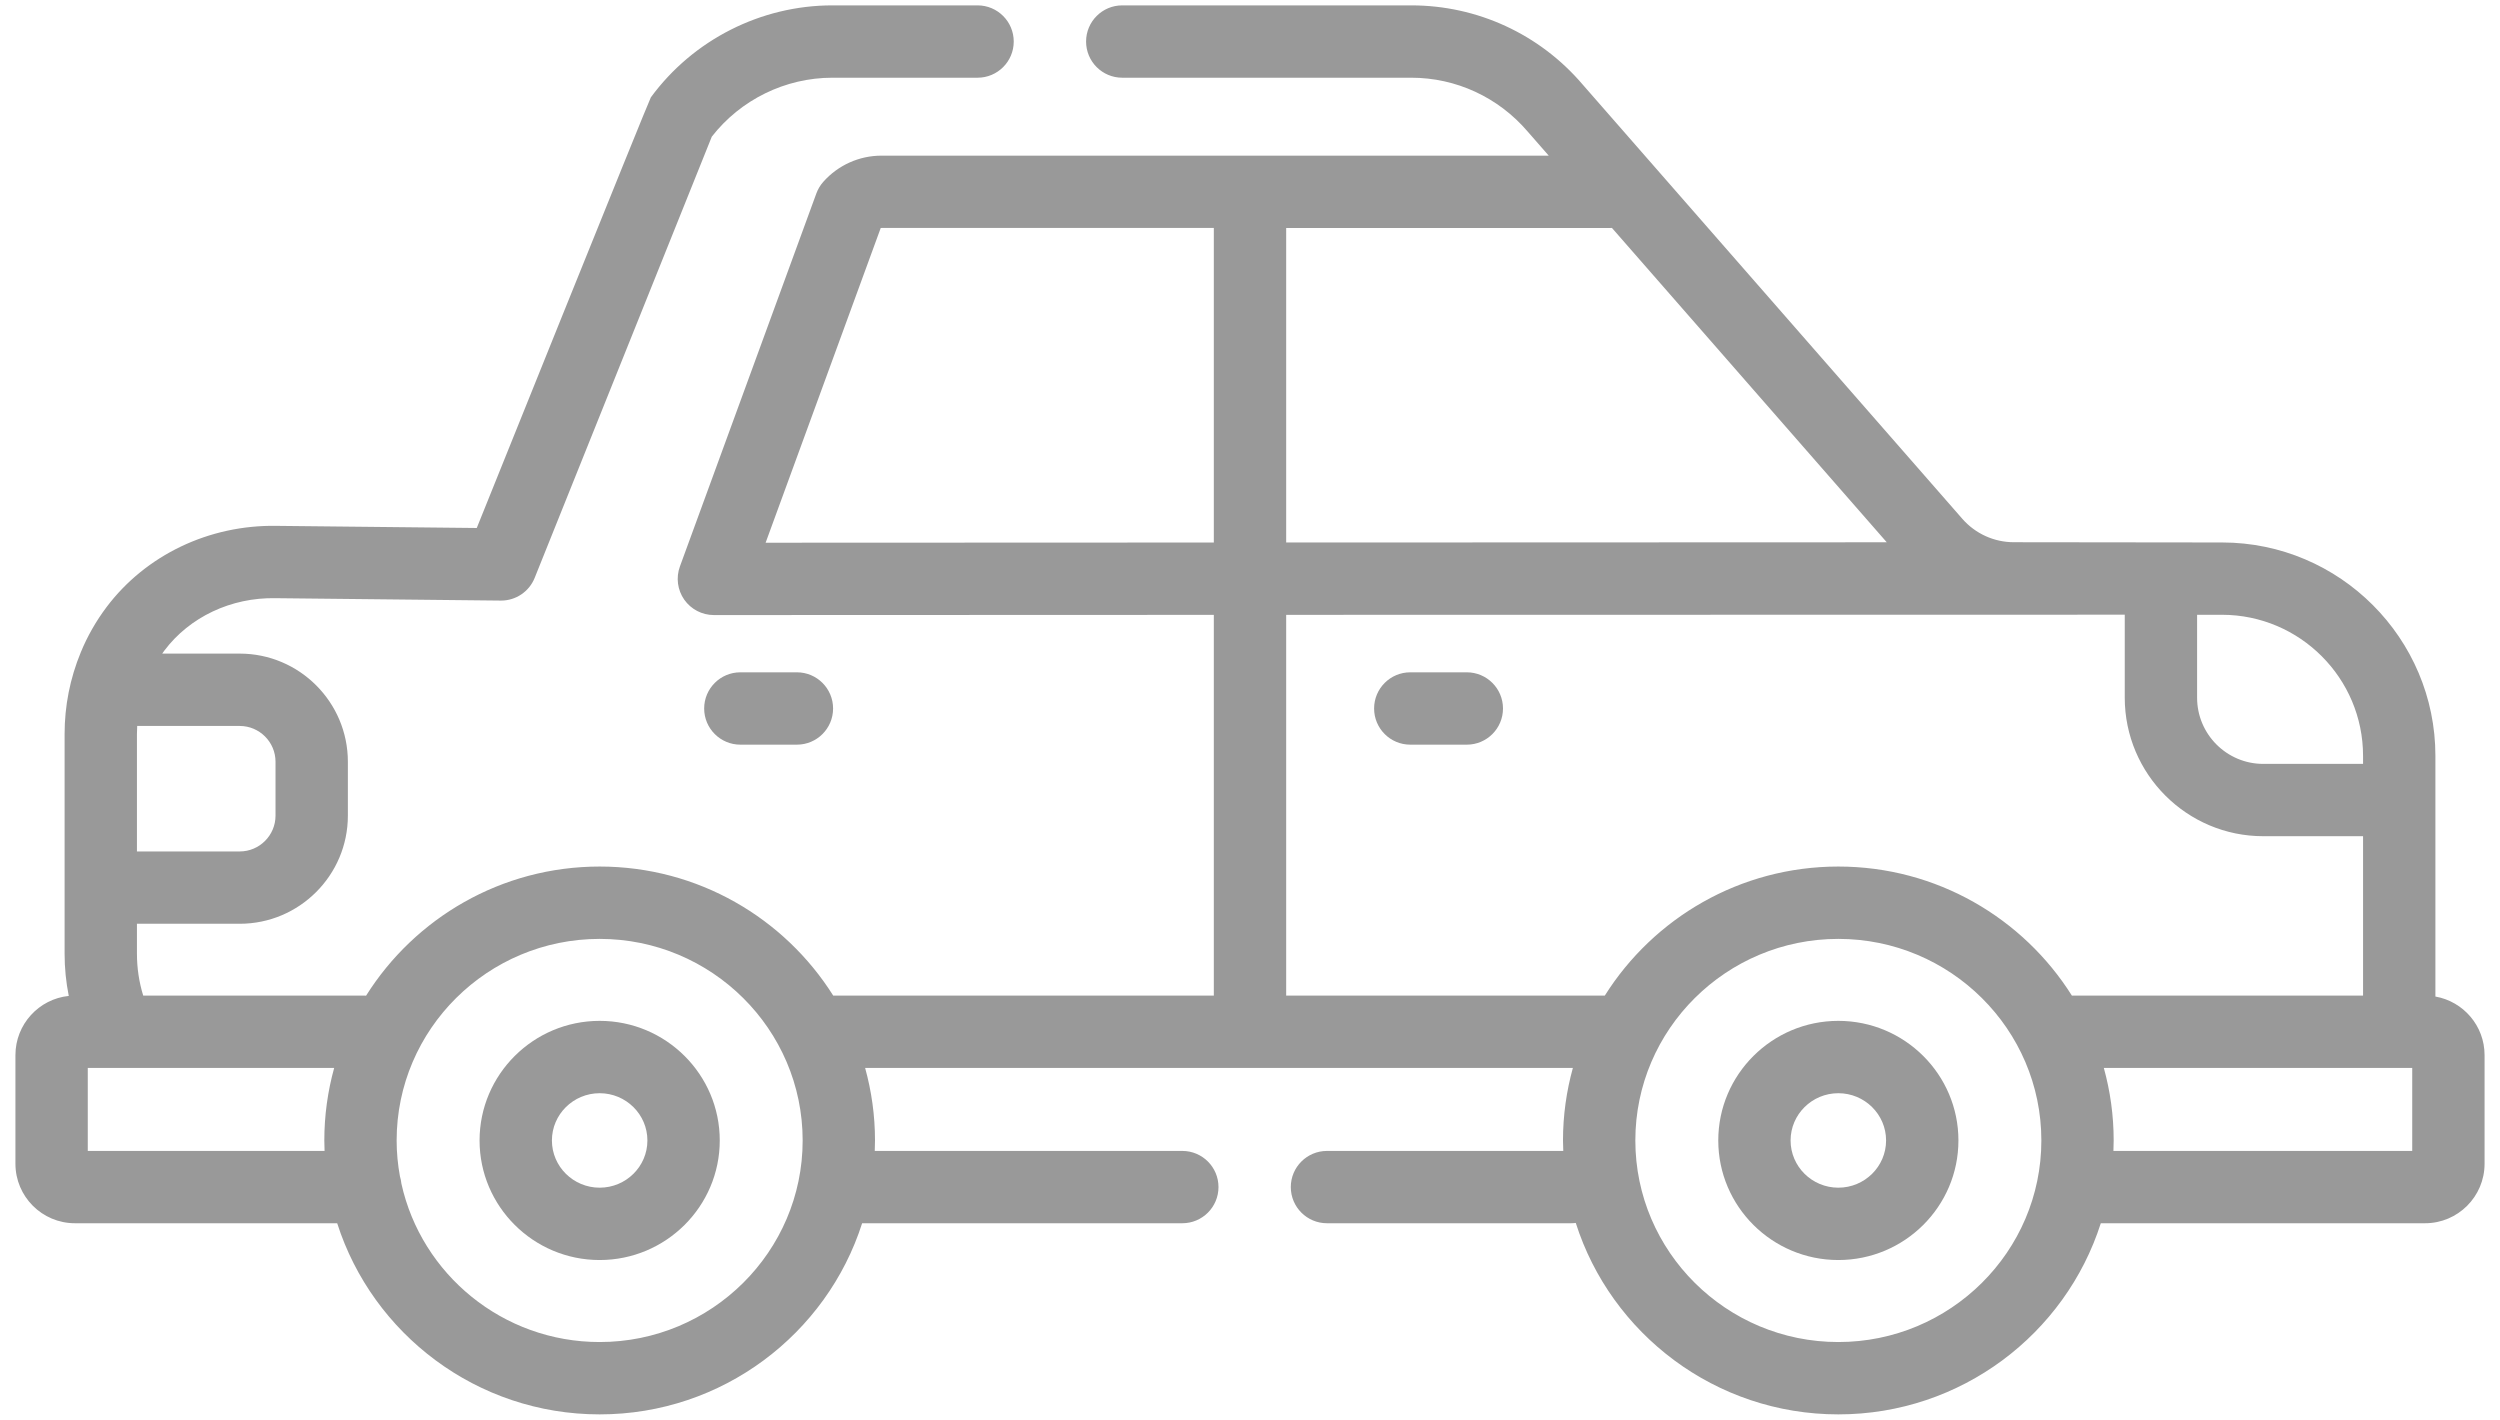
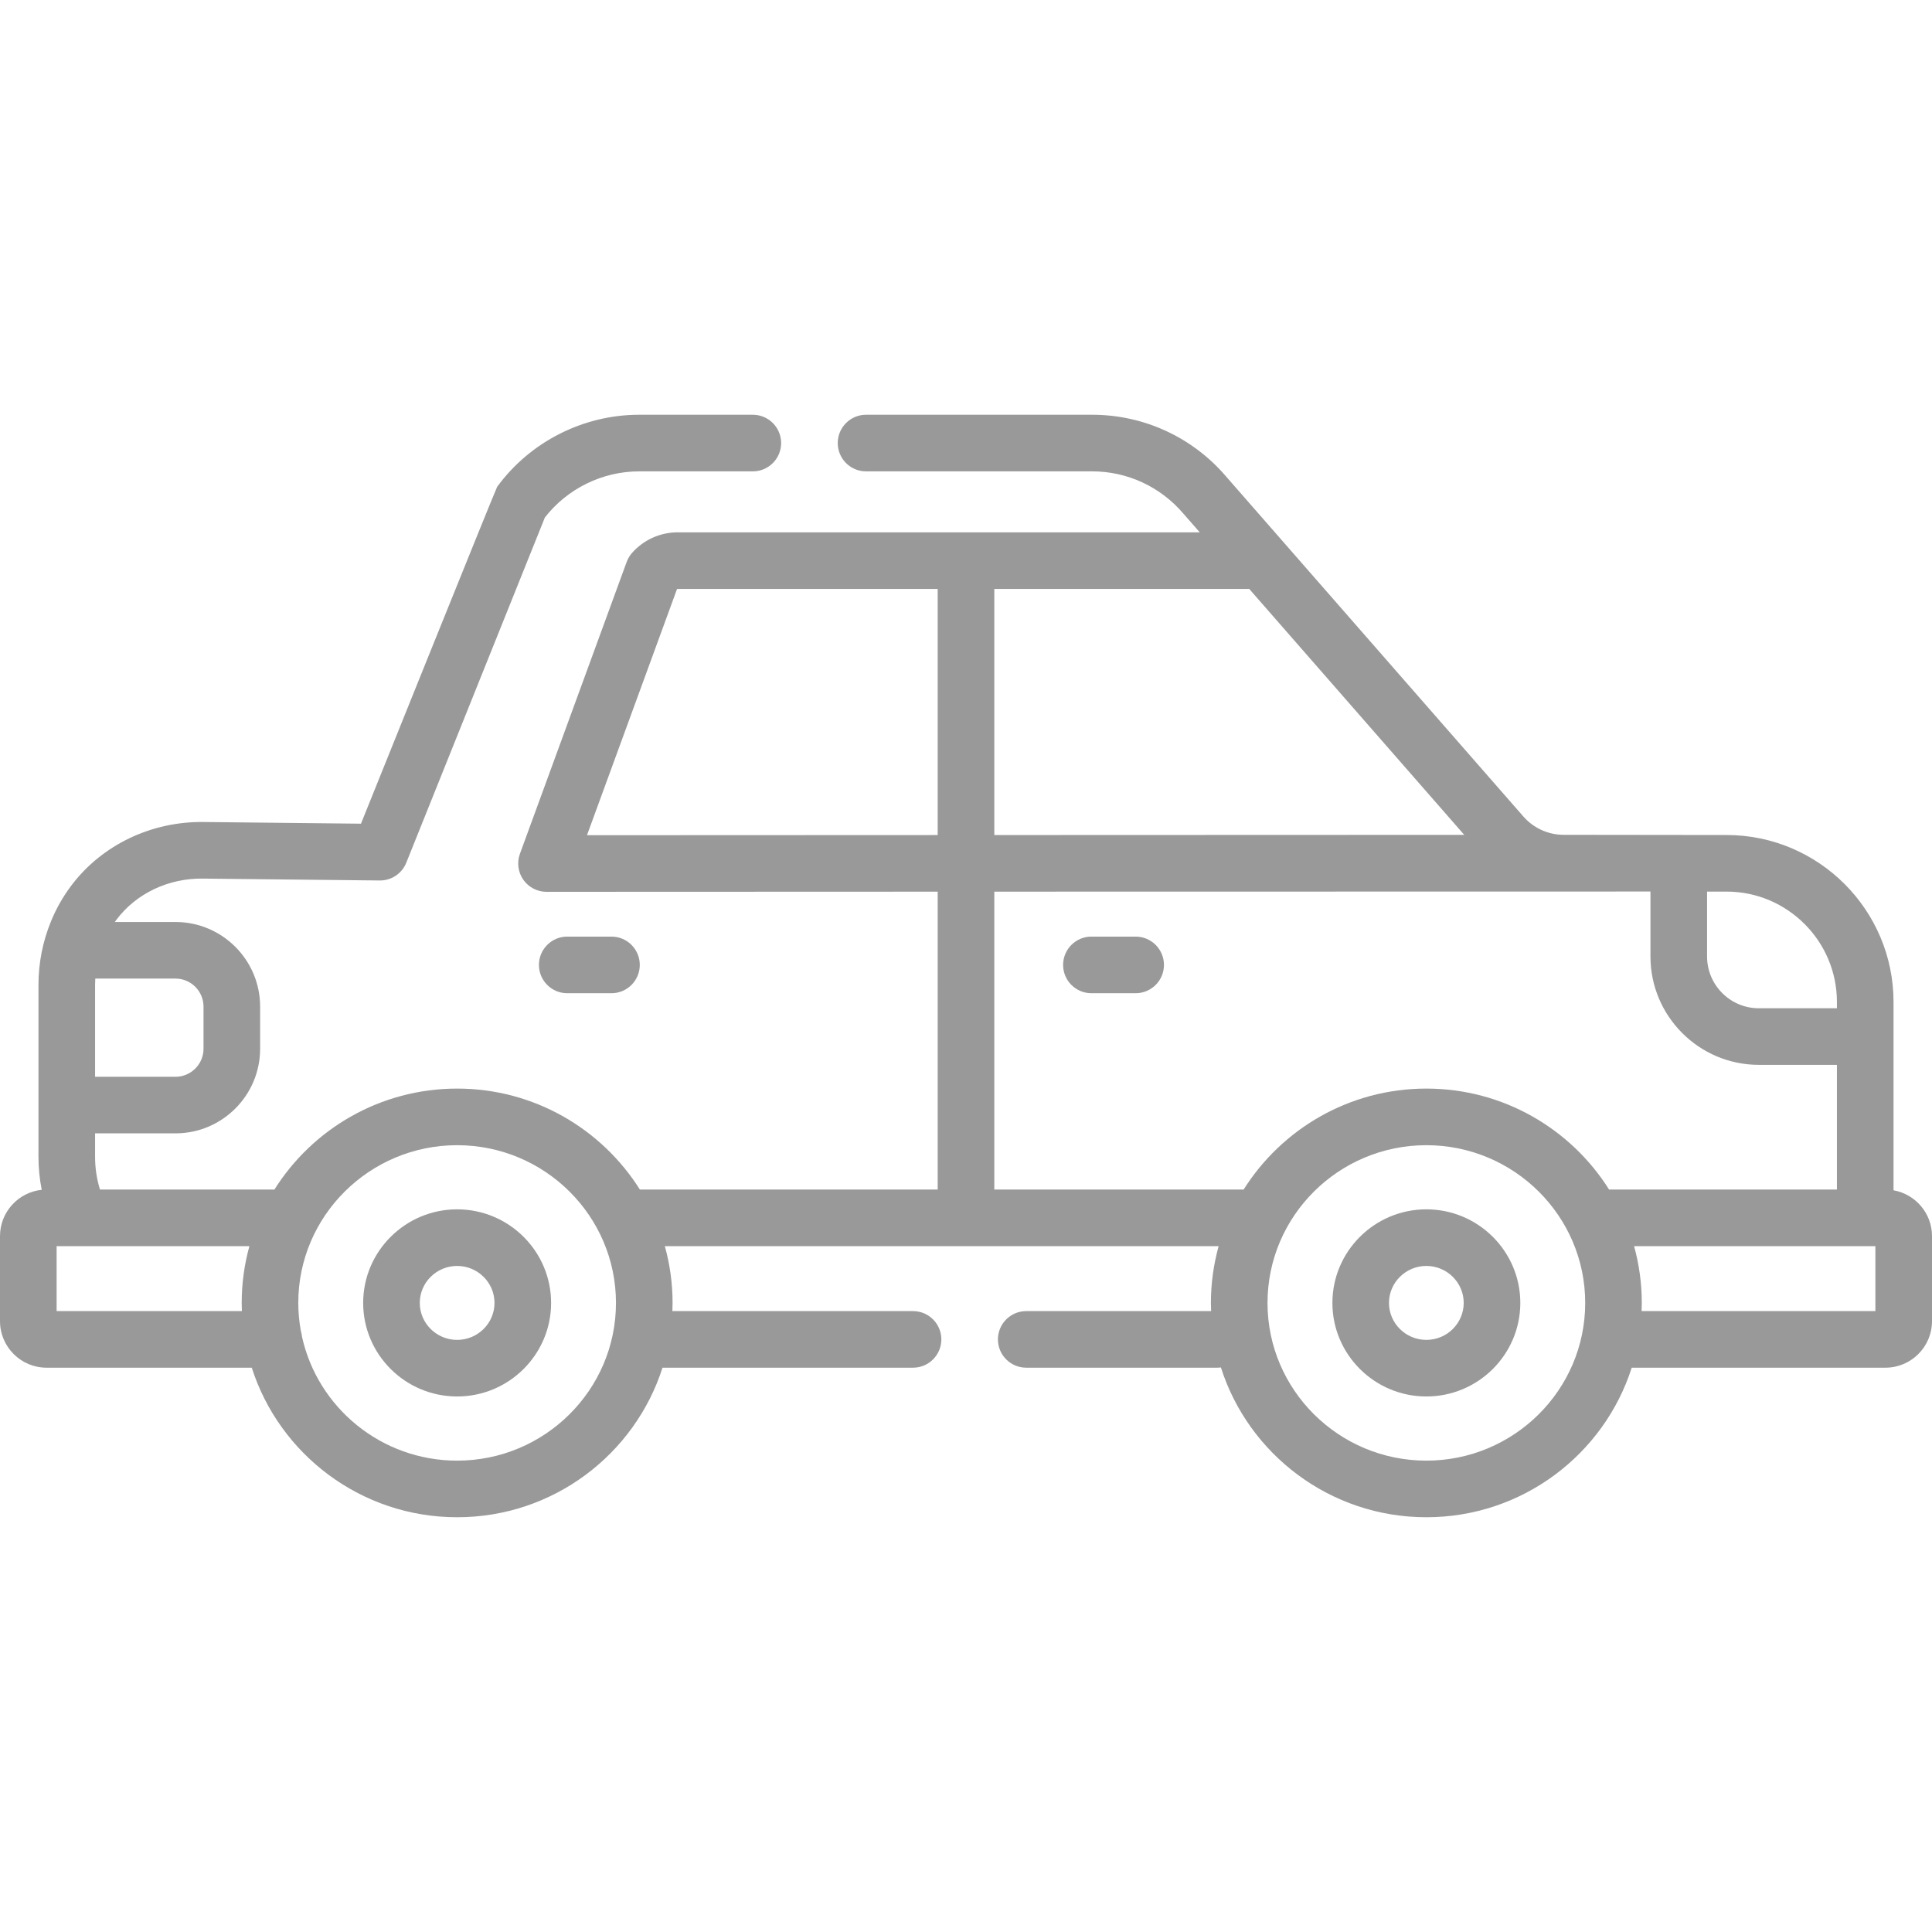
- <svg xmlns="http://www.w3.org/2000/svg" width="81" height="46" viewBox="0 0 81 46" fill="none">
-   <path d="M78.907 32.288V24.49C78.907 20.681 75.808 17.579 71.999 17.576L65.249 17.568C64.609 17.568 64 17.291 63.579 16.809L51.271 2.731C49.884 1.106 47.863 0.174 45.726 0.174H36.361C35.713 0.174 35.189 0.699 35.189 1.346C35.189 1.993 35.713 2.518 36.361 2.518H45.726C47.176 2.518 48.547 3.151 49.498 4.264L50.179 5.043H28.559C27.839 5.043 27.152 5.352 26.674 5.892C26.576 6.002 26.501 6.129 26.45 6.267L22.029 18.354C21.898 18.713 21.95 19.114 22.169 19.428C22.388 19.741 22.747 19.928 23.13 19.928H23.13L39.328 19.922V32.257H26.996C25.418 29.749 22.617 28.076 19.429 28.076C16.24 28.076 13.438 29.75 11.861 32.26C11.841 32.259 11.822 32.257 11.802 32.257H4.64C4.506 31.821 4.437 31.367 4.437 30.903V29.93H7.767C9.699 29.93 11.271 28.358 11.271 26.427V24.681C11.271 22.749 9.699 21.177 7.767 21.177H5.256C5.279 21.145 5.301 21.111 5.326 21.078C6.144 19.991 7.486 19.354 8.927 19.381L16.223 19.459C16.228 19.459 16.232 19.459 16.236 19.459C16.714 19.459 17.145 19.168 17.323 18.724L23.062 4.428C23.995 3.23 25.444 2.518 26.968 2.518H31.673C32.32 2.518 32.845 1.993 32.845 1.346C32.845 0.699 32.32 0.174 31.673 0.174H26.968C24.654 0.174 22.456 1.288 21.088 3.154C21.029 3.234 15.447 17.107 15.447 17.107L8.96 17.038C6.776 17 4.721 17.985 3.453 19.669C3.112 20.122 2.831 20.615 2.617 21.136C2.269 21.98 2.093 22.871 2.093 23.785V30.903C2.093 31.365 2.139 31.821 2.228 32.268C1.259 32.367 0.5 33.189 0.5 34.185V37.706C0.5 38.769 1.365 39.633 2.427 39.633H10.925C12.071 43.22 15.449 45.826 19.429 45.826C23.408 45.826 26.787 43.22 27.933 39.633H38.307C38.954 39.633 39.479 39.109 39.479 38.461C39.479 37.814 38.954 37.29 38.307 37.29H28.342C28.346 37.177 28.35 37.065 28.35 36.951C28.35 36.138 28.237 35.35 28.03 34.601H50.961C50.754 35.35 50.641 36.138 50.641 36.951C50.641 37.065 50.645 37.177 50.65 37.29H42.994C42.347 37.29 41.822 37.814 41.822 38.461C41.822 39.109 42.347 39.633 42.994 39.633H50.907C50.957 39.633 51.006 39.629 51.055 39.623C52.197 43.215 55.579 45.826 59.562 45.826C63.542 45.826 66.92 43.22 68.066 39.633H78.573C79.635 39.633 80.5 38.769 80.5 37.706V34.185C80.5 33.236 79.811 32.447 78.907 32.288ZM8.927 24.681V26.427C8.927 27.066 8.406 27.587 7.767 27.587H4.437V23.785C4.437 23.697 4.44 23.609 4.445 23.521H7.766C8.406 23.521 8.927 24.042 8.927 24.681ZM2.844 37.29V34.601H10.827C10.62 35.35 10.508 36.138 10.508 36.951C10.508 37.065 10.512 37.177 10.516 37.29H2.844ZM19.429 43.482C16.285 43.482 13.651 41.281 13.005 38.349C12.997 38.268 12.981 38.189 12.958 38.113C12.889 37.736 12.851 37.348 12.851 36.951C12.851 33.349 15.802 30.42 19.429 30.42C23.056 30.42 26.006 33.349 26.006 36.951C26.006 40.552 23.056 43.482 19.429 43.482ZM76.563 24.49V24.75H73.329C72.147 24.75 71.186 23.788 71.186 22.606V19.919L71.997 19.919C74.515 19.922 76.563 21.972 76.563 24.49ZM61.131 17.57L41.672 17.577V7.387H52.173C52.191 7.387 52.208 7.385 52.226 7.384L61.131 17.57ZM24.806 17.584L28.535 7.388C28.543 7.387 28.551 7.386 28.559 7.386H39.328V17.578L24.806 17.584ZM41.672 32.257V19.921L68.842 19.916V22.606C68.842 25.08 70.855 27.093 73.329 27.093H76.563V32.257H67.173C67.159 32.257 67.145 32.259 67.13 32.259C65.552 29.75 62.751 28.076 59.562 28.076C56.375 28.076 53.574 29.749 51.996 32.257H41.672V32.257ZM59.562 43.482C55.935 43.482 52.985 40.552 52.985 36.951C52.985 33.35 55.935 30.42 59.562 30.42C63.189 30.42 66.14 33.35 66.14 36.951C66.14 40.552 63.189 43.482 59.562 43.482ZM78.156 37.29H68.475C68.479 37.177 68.483 37.065 68.483 36.951C68.483 36.138 68.371 35.35 68.164 34.601H78.156V37.29Z" fill="#999999" />
-   <path d="M59.562 33.076C57.417 33.076 55.672 34.814 55.672 36.951C55.672 39.087 57.417 40.825 59.562 40.825C61.708 40.825 63.453 39.087 63.453 36.951C63.453 34.814 61.708 33.076 59.562 33.076ZM59.562 38.481C58.709 38.481 58.015 37.795 58.015 36.951C58.015 36.107 58.709 35.42 59.562 35.42C60.415 35.42 61.109 36.107 61.109 36.951C61.109 37.795 60.415 38.481 59.562 38.481Z" fill="#999999" />
-   <path d="M19.429 33.076C17.283 33.076 15.538 34.814 15.538 36.951C15.538 39.087 17.283 40.825 19.429 40.825C21.574 40.825 23.32 39.087 23.32 36.951C23.32 34.814 21.574 33.076 19.429 33.076ZM19.429 38.481C18.576 38.481 17.882 37.795 17.882 36.951C17.882 36.107 18.576 35.42 19.429 35.42C20.282 35.42 20.976 36.107 20.976 36.951C20.976 37.795 20.282 38.481 19.429 38.481Z" fill="#999999" />
-   <path d="M47.525 21.783H45.693C45.045 21.783 44.521 22.308 44.521 22.955C44.521 23.602 45.045 24.127 45.693 24.127H47.525C48.172 24.127 48.697 23.602 48.697 22.955C48.697 22.308 48.172 21.783 47.525 21.783Z" fill="#999999" />
-   <path d="M25.82 24.127C26.467 24.127 26.992 23.602 26.992 22.955C26.992 22.308 26.467 21.783 25.82 21.783H23.987C23.34 21.783 22.815 22.308 22.815 22.955C22.815 23.602 23.34 24.127 23.987 24.127H25.82Z" fill="#999999" />
+ <svg xmlns="http://www.w3.org/2000/svg" width="80" height="80" viewBox="0 0 80 80" fill="none">
+   <path d="M78.407 49.288V41.49C78.407 37.681 75.308 34.579 71.499 34.576L64.749 34.568C64.109 34.568 63.5 34.291 63.079 33.809L50.771 19.732C49.384 18.106 47.363 17.174 45.226 17.174H35.861C35.213 17.174 34.689 17.699 34.689 18.346C34.689 18.993 35.213 19.518 35.861 19.518H45.226C46.676 19.518 48.047 20.151 48.998 21.264L49.679 22.043H28.059C27.339 22.043 26.652 22.352 26.174 22.892C26.076 23.002 26.001 23.129 25.95 23.267L21.529 35.354C21.398 35.713 21.45 36.114 21.669 36.428C21.888 36.741 22.247 36.928 22.63 36.928H22.63L38.828 36.922V49.257H26.496C24.918 46.749 22.117 45.076 18.929 45.076C15.74 45.076 12.938 46.75 11.361 49.26C11.341 49.26 11.322 49.257 11.302 49.257H4.14C4.006 48.821 3.937 48.367 3.937 47.903V46.93H7.267C9.199 46.93 10.771 45.358 10.771 43.427V41.681C10.771 39.749 9.199 38.178 7.267 38.178H4.756C4.779 38.145 4.801 38.111 4.826 38.078C5.644 36.992 6.986 36.354 8.427 36.381L15.723 36.459C15.728 36.459 15.732 36.459 15.736 36.459C16.214 36.459 16.645 36.168 16.823 35.724L22.562 21.428C23.495 20.23 24.944 19.518 26.468 19.518H31.173C31.82 19.518 32.345 18.994 32.345 18.346C32.345 17.699 31.82 17.174 31.173 17.174H26.468C24.154 17.174 21.956 18.288 20.588 20.154C20.529 20.234 14.947 34.107 14.947 34.107L8.46 34.038C6.276 34 4.221 34.985 2.953 36.669C2.612 37.122 2.331 37.615 2.117 38.136C1.769 38.98 1.593 39.871 1.593 40.785V47.903C1.593 48.365 1.639 48.821 1.728 49.268C0.759 49.367 0 50.189 0 51.185V54.706C0 55.769 0.865 56.633 1.927 56.633H10.425C11.571 60.22 14.949 62.826 18.929 62.826C22.908 62.826 26.287 60.22 27.433 56.633H37.807C38.454 56.633 38.979 56.109 38.979 55.462C38.979 54.814 38.454 54.29 37.807 54.29H27.842C27.846 54.177 27.85 54.065 27.85 53.951C27.85 53.138 27.737 52.35 27.53 51.601H50.461C50.254 52.35 50.141 53.138 50.141 53.951C50.141 54.065 50.145 54.177 50.15 54.29H42.494C41.847 54.29 41.322 54.814 41.322 55.462C41.322 56.109 41.847 56.633 42.494 56.633H50.407C50.457 56.633 50.506 56.629 50.555 56.623C51.697 60.215 55.079 62.826 59.062 62.826C63.042 62.826 66.42 60.22 67.566 56.633H78.073C79.135 56.633 80 55.769 80 54.706V51.185C80 50.236 79.311 49.447 78.407 49.288V49.288ZM8.427 41.681V43.427C8.427 44.066 7.906 44.587 7.267 44.587H3.937V40.785C3.937 40.697 3.94 40.609 3.945 40.521H7.266C7.906 40.521 8.427 41.042 8.427 41.681ZM2.344 54.29V51.601H10.327C10.12 52.35 10.008 53.138 10.008 53.951C10.008 54.065 10.012 54.177 10.016 54.29H2.344ZM18.929 60.482C15.785 60.482 13.151 58.281 12.505 55.349C12.497 55.268 12.481 55.189 12.458 55.113C12.389 54.736 12.351 54.348 12.351 53.951C12.351 50.349 15.302 47.42 18.929 47.42C22.556 47.42 25.506 50.349 25.506 53.951C25.506 57.552 22.556 60.482 18.929 60.482ZM76.063 41.49V41.75H72.829C71.647 41.75 70.686 40.788 70.686 39.606V36.919L71.497 36.919C74.015 36.922 76.063 38.972 76.063 41.49V41.49ZM60.631 34.57L41.172 34.577V24.387H51.673C51.691 24.387 51.708 24.385 51.726 24.384L60.631 34.57ZM24.306 34.584L28.035 24.388C28.043 24.387 28.051 24.387 28.059 24.387H38.828V34.578L24.306 34.584ZM41.172 49.257V36.921L68.342 36.916V39.606C68.342 42.08 70.355 44.093 72.829 44.093H76.063V49.257H66.673C66.659 49.257 66.645 49.259 66.63 49.259C65.052 46.75 62.251 45.076 59.062 45.076C55.875 45.076 53.074 46.749 51.496 49.257H41.172V49.257ZM59.062 60.482C55.435 60.482 52.485 57.552 52.485 53.951C52.485 50.35 55.435 47.42 59.062 47.42C62.689 47.42 65.64 50.35 65.64 53.951C65.64 57.552 62.689 60.482 59.062 60.482ZM77.656 54.29H67.975C67.979 54.177 67.983 54.065 67.983 53.951C67.983 53.138 67.871 52.35 67.664 51.601H77.656V54.29Z" fill="#999999" />
+   <path d="M59.062 50.076C56.917 50.076 55.172 51.815 55.172 53.951C55.172 56.087 56.917 57.825 59.062 57.825C61.208 57.825 62.953 56.087 62.953 53.951C62.953 51.815 61.208 50.076 59.062 50.076ZM59.062 55.482C58.209 55.482 57.515 54.795 57.515 53.951C57.515 53.107 58.209 52.42 59.062 52.42C59.915 52.42 60.609 53.107 60.609 53.951C60.609 54.795 59.915 55.482 59.062 55.482Z" fill="#999999" />
+   <path d="M18.929 50.076C16.783 50.076 15.038 51.815 15.038 53.951C15.038 56.087 16.783 57.825 18.929 57.825C21.074 57.825 22.82 56.087 22.82 53.951C22.82 51.815 21.074 50.076 18.929 50.076V50.076ZM18.929 55.482C18.076 55.482 17.382 54.795 17.382 53.951C17.382 53.107 18.076 52.42 18.929 52.42C19.782 52.42 20.476 53.107 20.476 53.951C20.476 54.795 19.782 55.482 18.929 55.482V55.482Z" fill="#999999" />
+   <path d="M47.025 38.783H45.193C44.545 38.783 44.021 39.308 44.021 39.955C44.021 40.602 44.545 41.127 45.193 41.127H47.025C47.672 41.127 48.197 40.602 48.197 39.955C48.197 39.308 47.672 38.783 47.025 38.783Z" fill="#999999" />
+   <path d="M25.32 41.127C25.967 41.127 26.492 40.602 26.492 39.955C26.492 39.308 25.967 38.783 25.32 38.783H23.487C22.84 38.783 22.316 39.308 22.316 39.955C22.316 40.602 22.84 41.127 23.487 41.127H25.32Z" fill="#999999" />
</svg>
